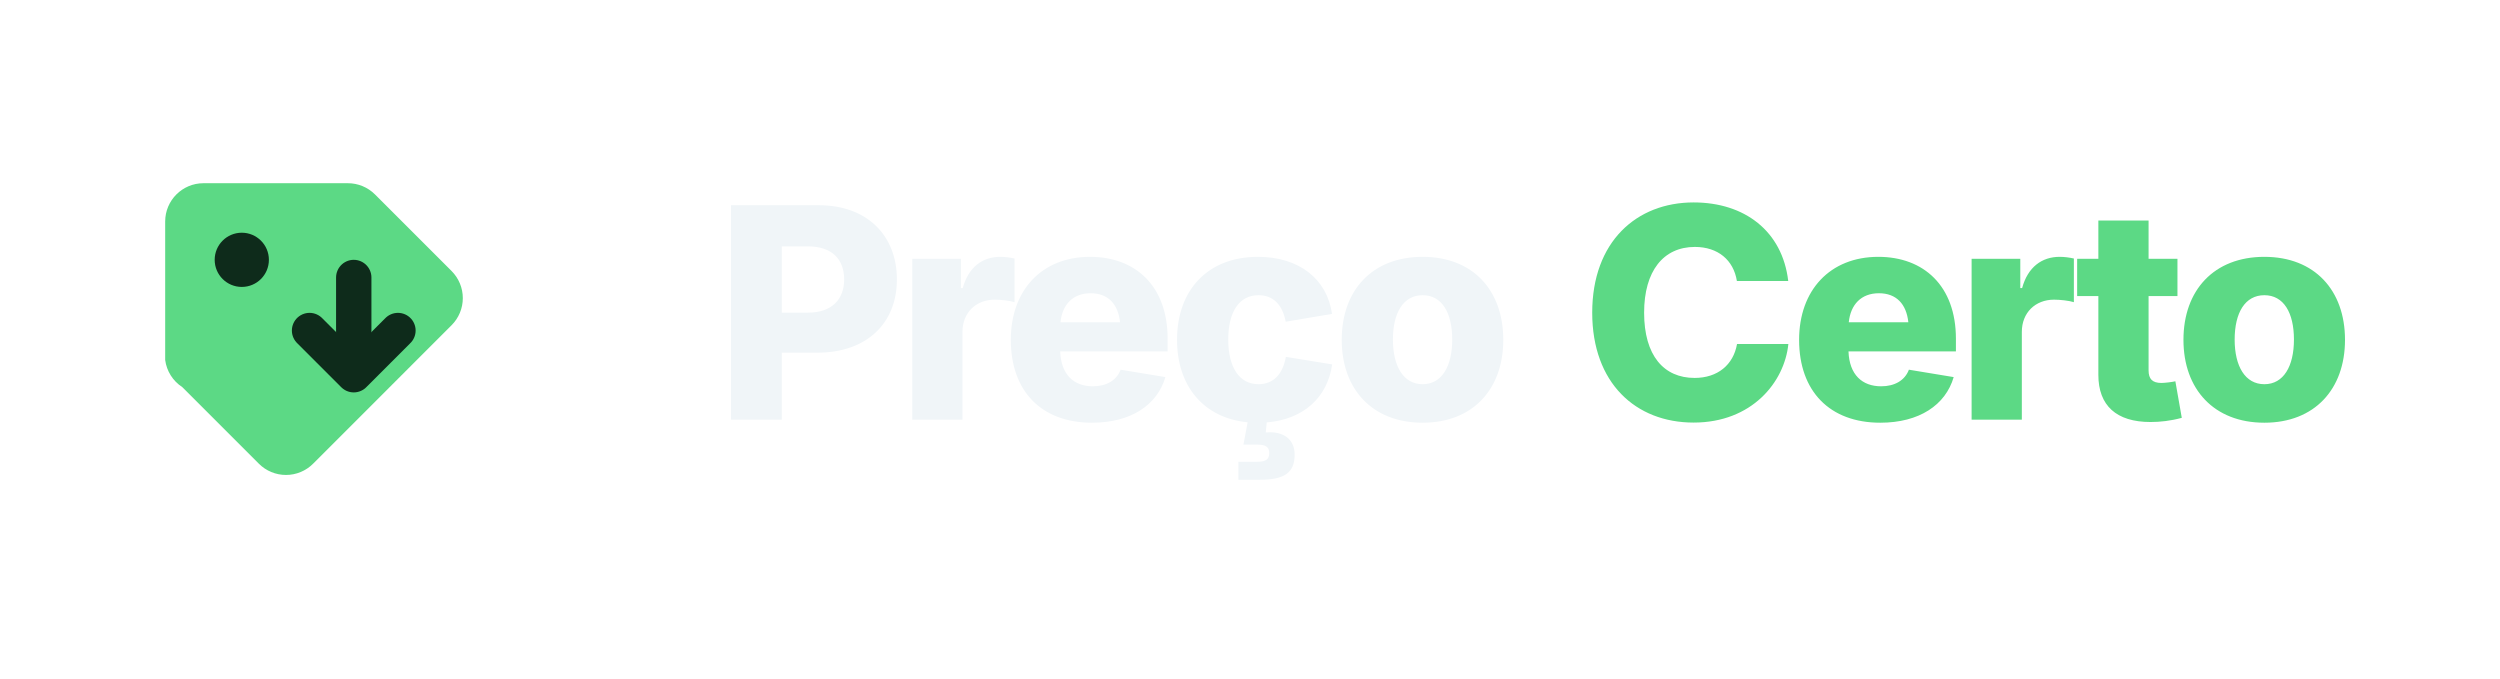
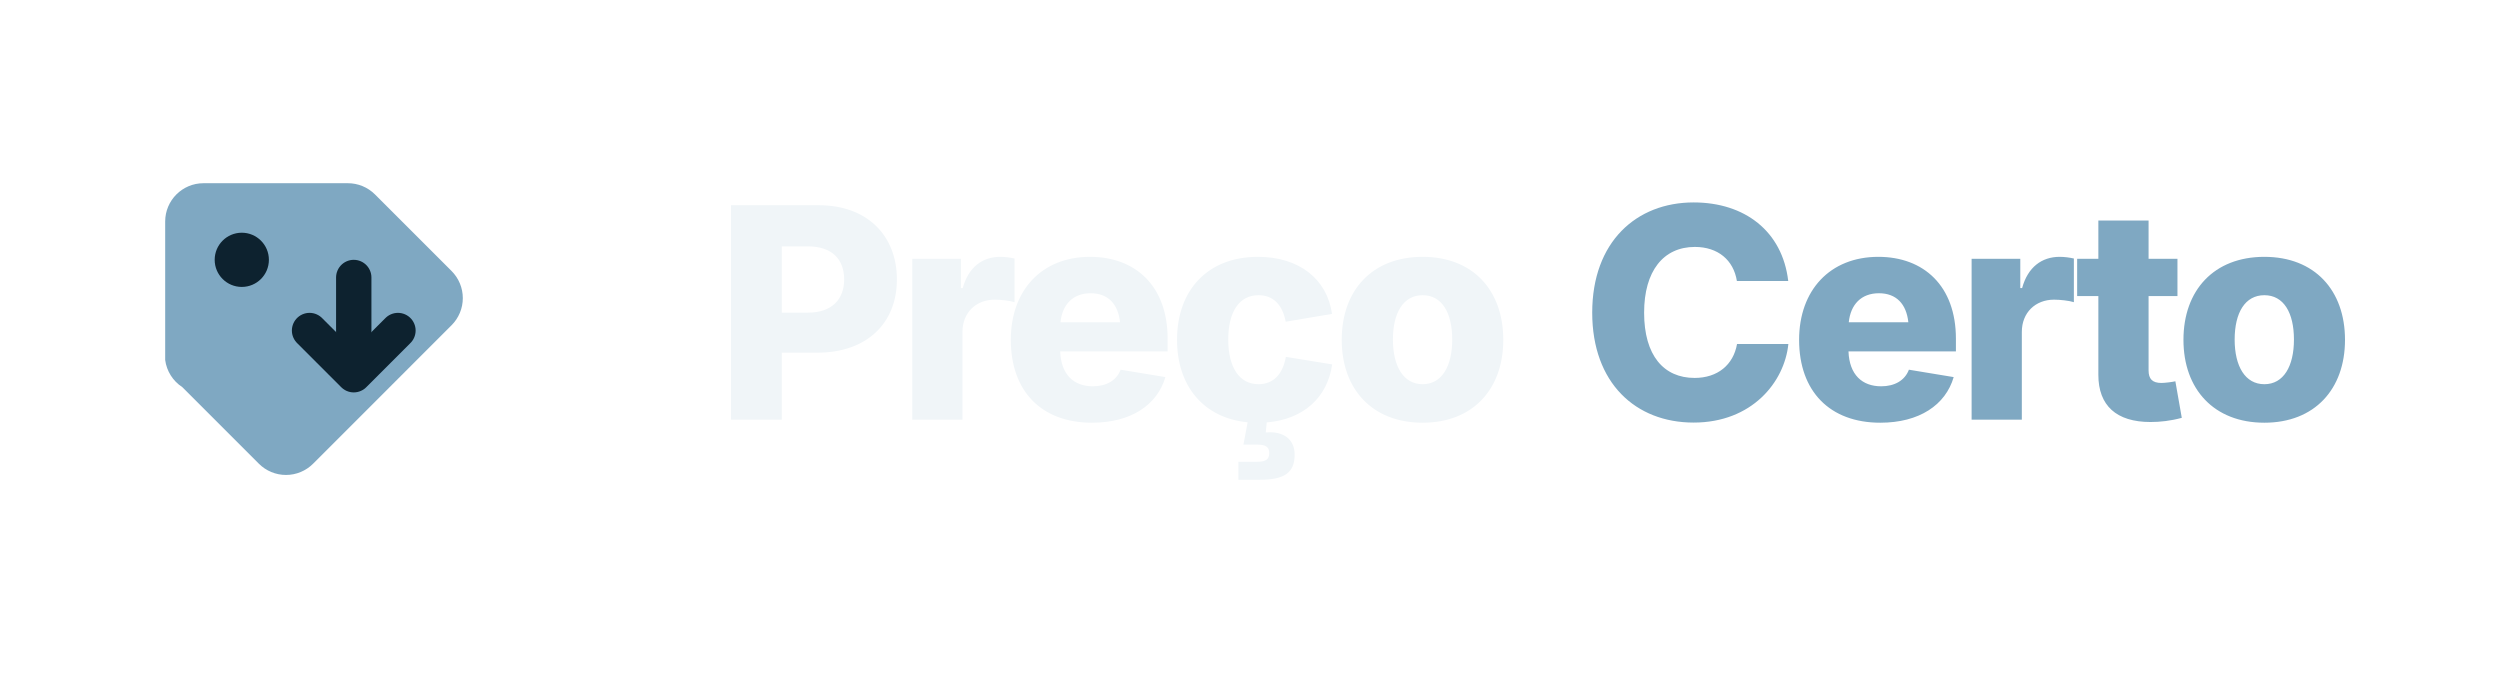
<svg xmlns="http://www.w3.org/2000/svg" width="280" height="76" viewBox="0 0 280 76" role="img" aria-labelledby="title desc">
  <g transform="translate(2 6) scale(0.66)">
-     <path d="M25 28.5A6.5 6.5 0 0 1 31.5 22H56a6.5 6.5 0 0 1 4.6 1.9l13 13a6.5 6.5 0 0 1 0 9.2L50.1 69.6a6.5 6.5 0 0 1-9.2 0l-13-13A6.5 6.5 0 0 1 25 52Z" fill="#5CD985" />
-     <circle cx="38" cy="35" r="4.6" fill="#0E2B1B" />
-     <path d="M57 38v15.5" stroke="#0E2B1B" stroke-width="6" stroke-linecap="round" />
-     <path d="M49.5 47 57 54.5 64.5 47" fill="none" stroke="#0E2B1B" stroke-width="6" stroke-linecap="round" stroke-linejoin="round" />
+     <path d="M25 28.5A6.5 6.5 0 0 1 31.5 22H56a6.5 6.5 0 0 1 4.6 1.9l13 13a6.5 6.5 0 0 1 0 9.2L50.1 69.6a6.5 6.5 0 0 1-9.2 0l-13-13A6.5 6.5 0 0 1 25 52Z" fill="#7fa8c2" />
+     <circle cx="38" cy="35" r="4.6" fill="#0d222f" />
+     <path d="M57 38v15.5" stroke="#0d222f" stroke-width="6" stroke-linecap="round" />
+     <path d="M49.5 47 57 54.5 64.5 47" fill="none" stroke="#0d222f" stroke-width="6" stroke-linecap="round" stroke-linejoin="round" />
  </g>
  <text x="80" y="47" fill="#F0F5F8" font-family="Manrope, Inter, Arial, sans-serif" font-size="33" font-weight="800" letter-spacing="-1.2">Preço</text>
-   <text x="177" y="47" fill="#5CD985" font-family="Manrope, Inter, Arial, sans-serif" font-size="33" font-weight="800" letter-spacing="-1.2">Certo</text>
+   <text x="177" y="47" fill="#7fa8c2" font-family="Manrope, Inter, Arial, sans-serif" font-size="33" font-weight="800" letter-spacing="-1.2">Certo</text>
</svg>
